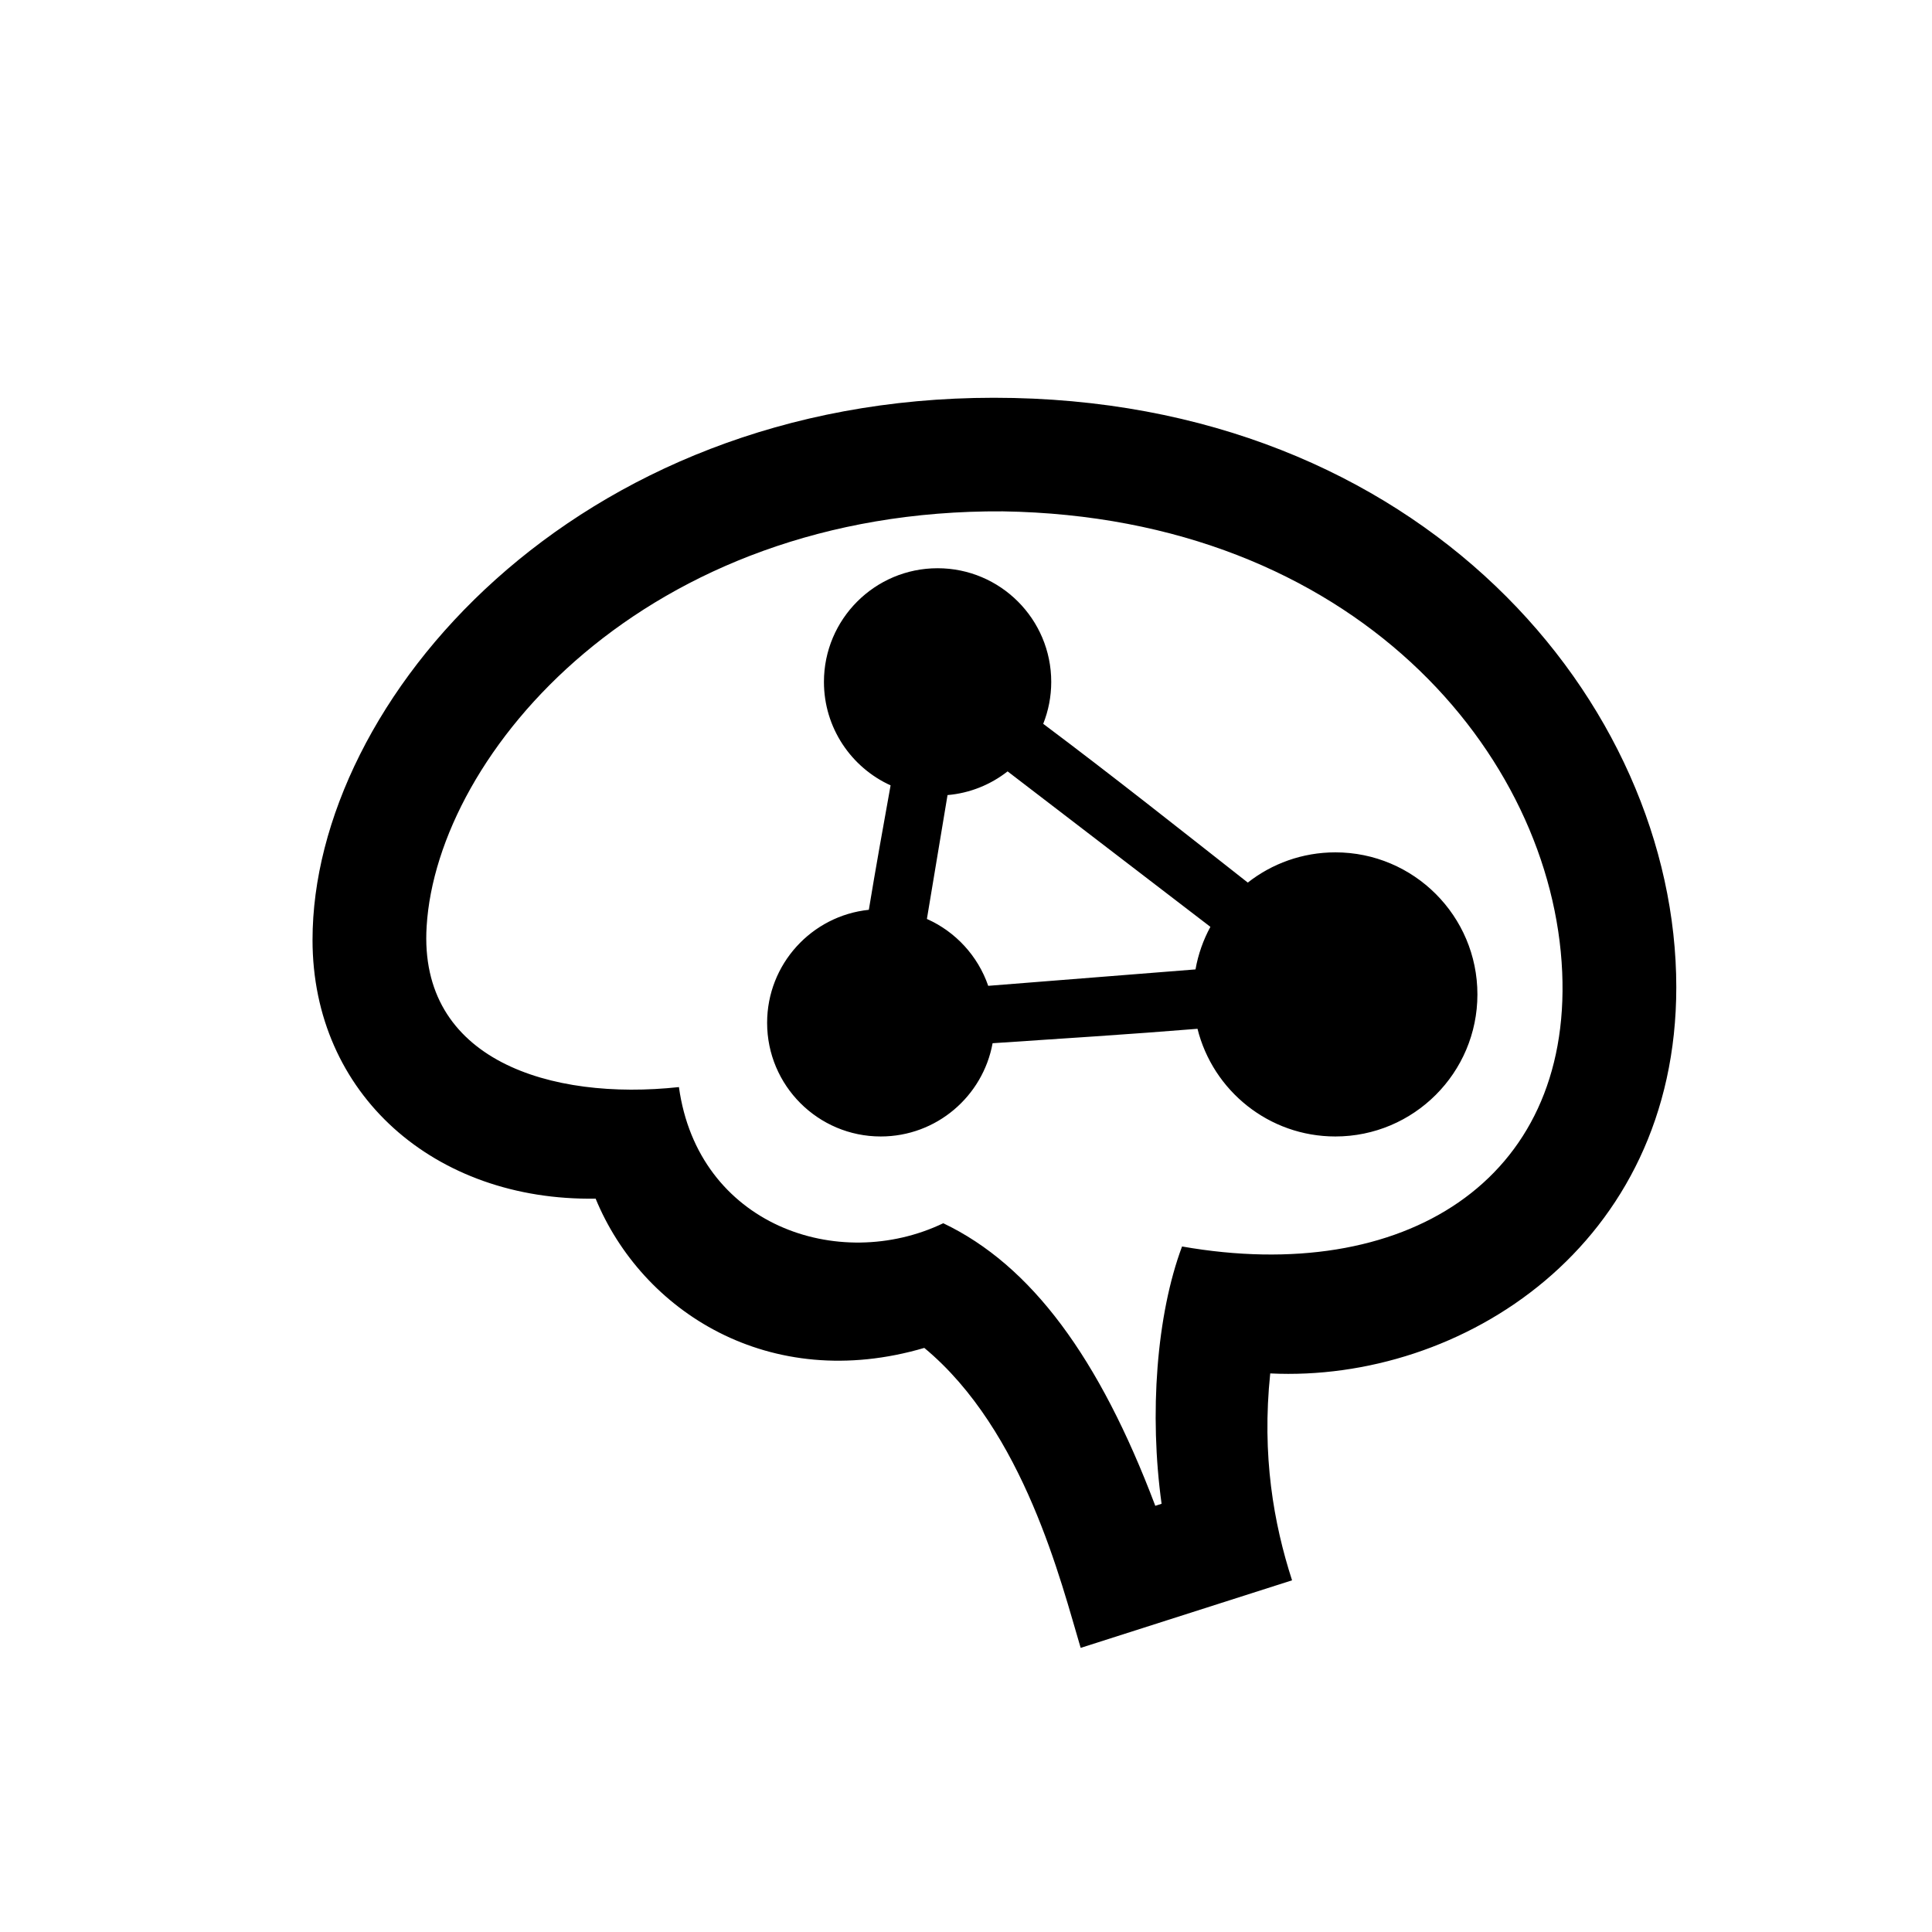
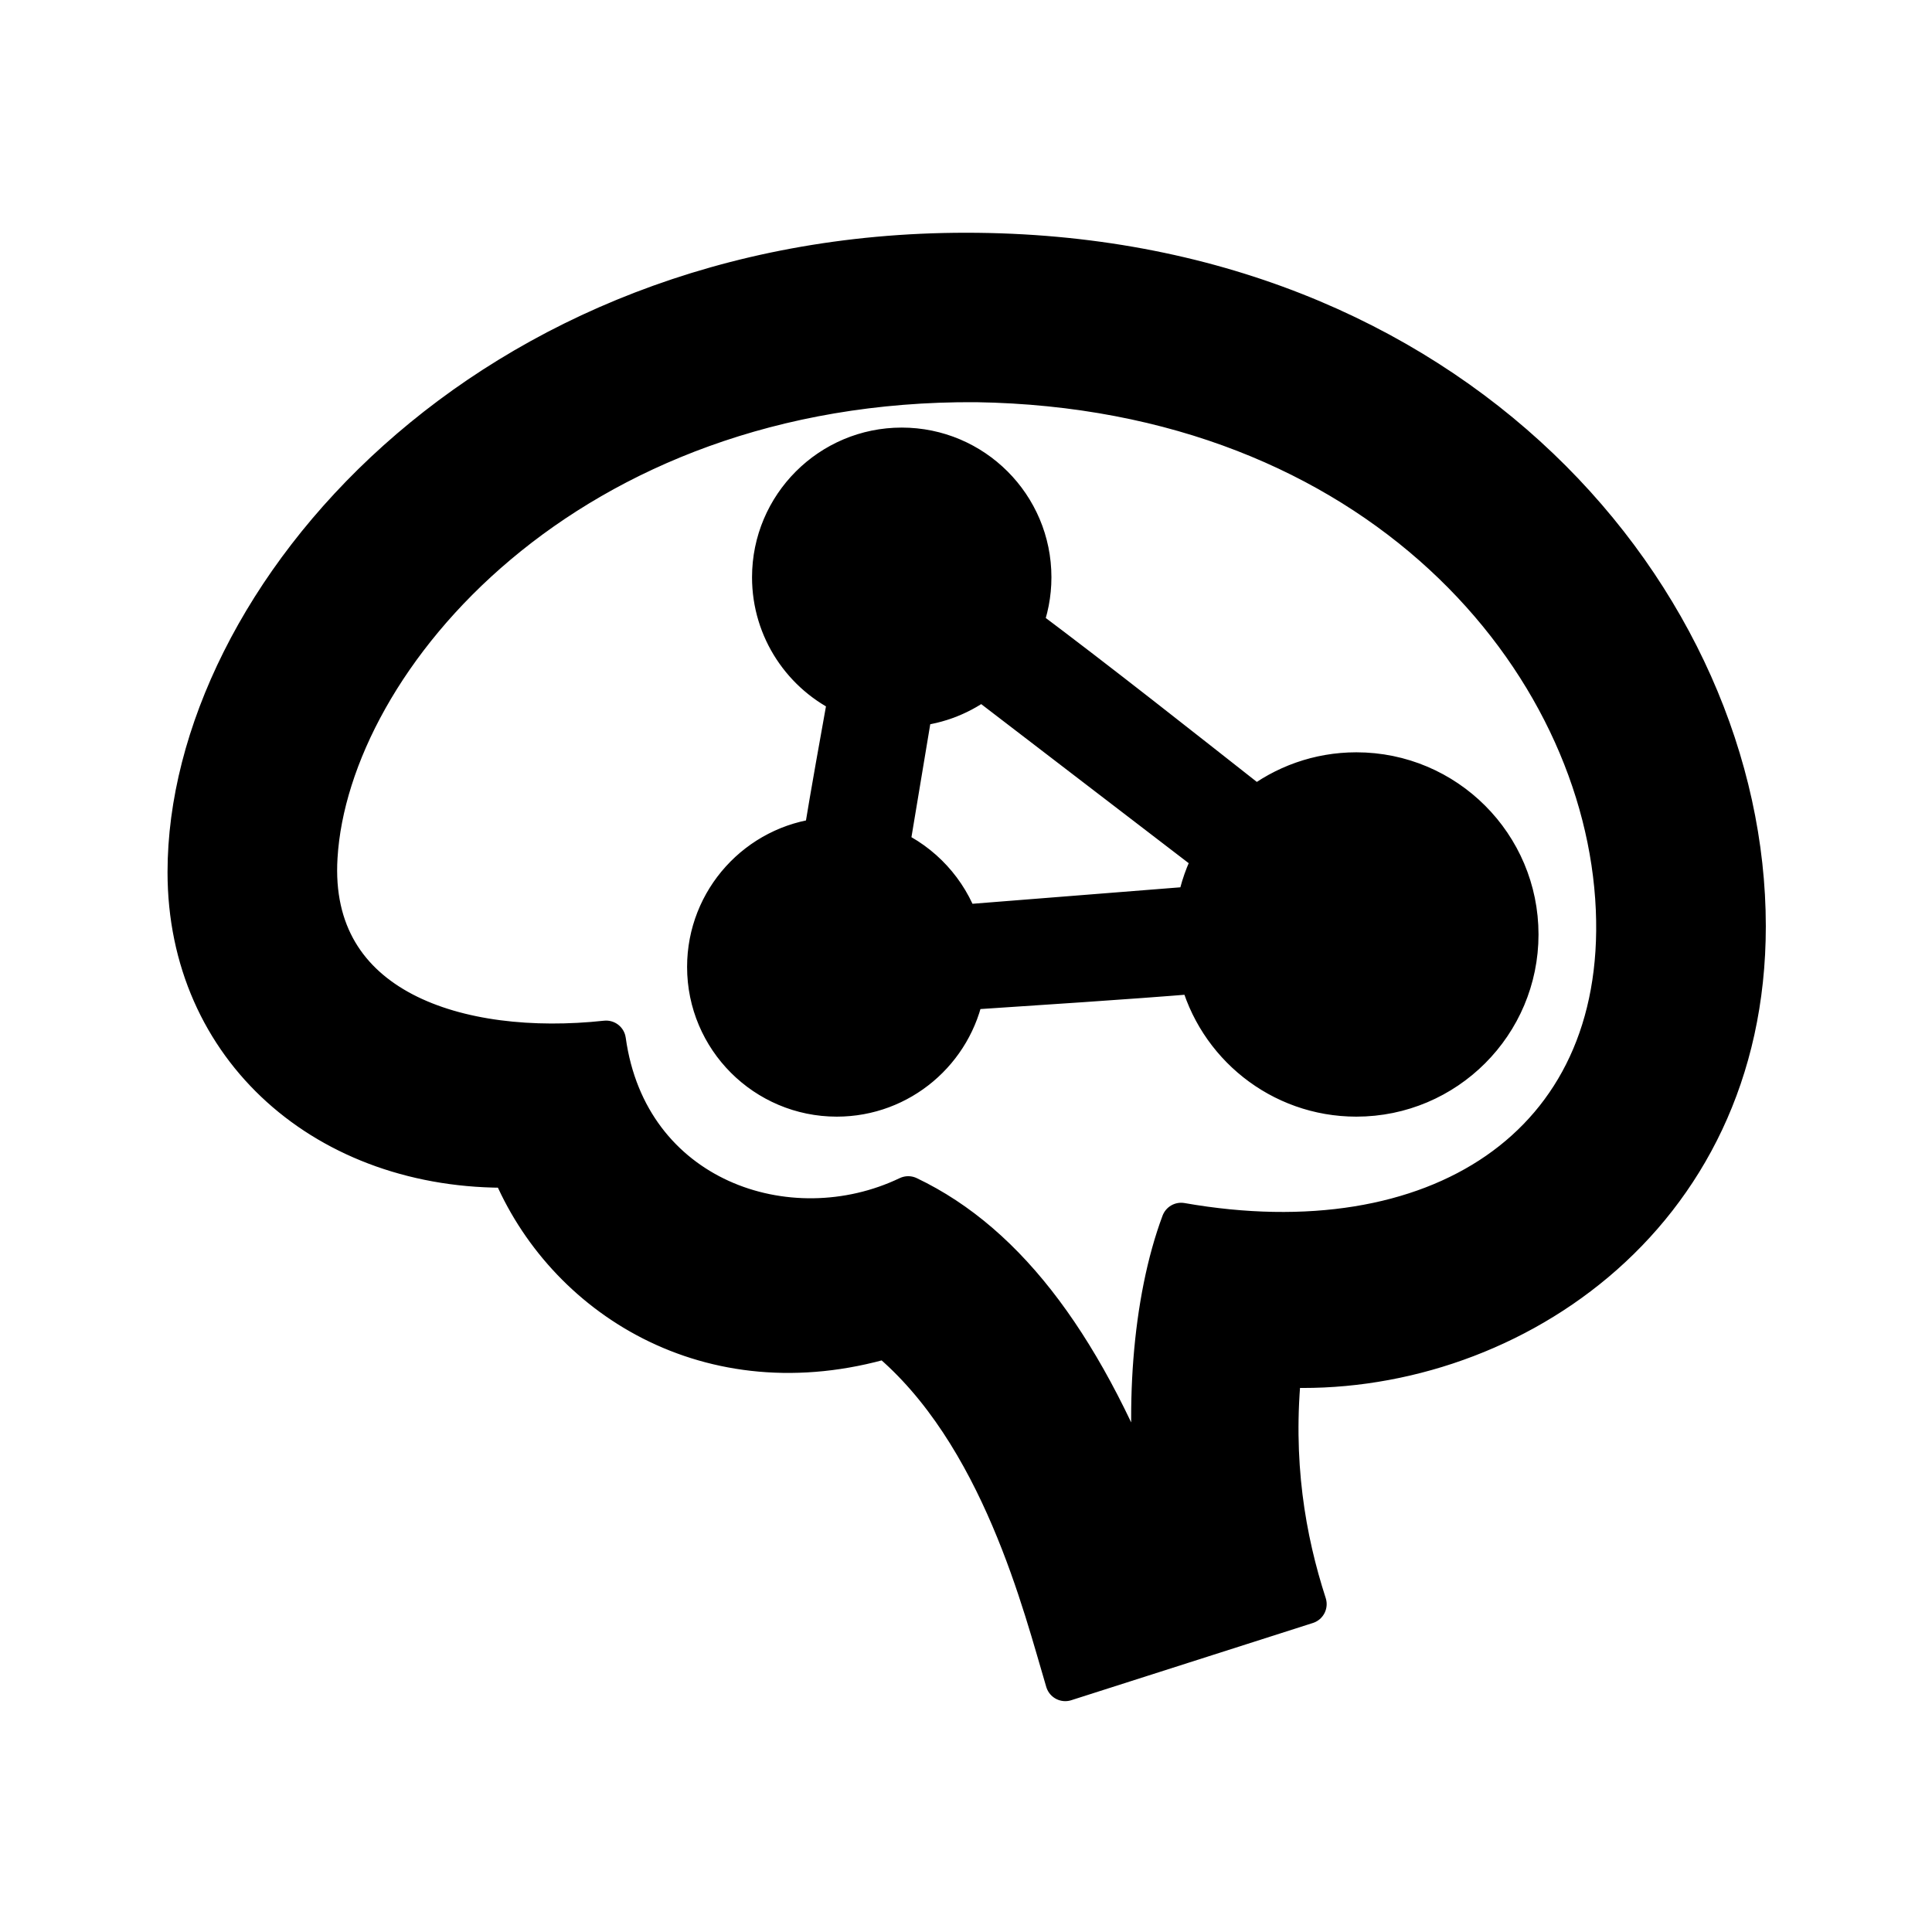
- <svg xmlns="http://www.w3.org/2000/svg" style="width:24px;height:24px" height="24" width="24" viewBox="-5 -6 33 34">
-   <path d="M24 11.374c0 4.55-3.783 6.96-7.146 6.796-.151 1.448.061 2.642.384 3.641l-3.72 1.189c-.338-1.129-.993-3.822-2.752-5.279-2.728.802-4.969-.646-5.784-2.627-2.833.046-4.982-1.836-4.982-4.553 0-4.199 4.604-9.541 11.99-9.541 7.532 0 12.01 5.377 12.01 10.374zm-21.992-1.069c-.145 2.352 2.179 3.07 4.44 2.826.336 2.429 2.806 3.279 4.652 2.396 1.551.74 2.747 2.37 3.729 4.967l.002.006.111-.036c-.219-1.579-.09-3.324.36-4.528 3.907.686 6.849-1.153 6.69-4.828-.166-3.829-3.657-8.011-9.843-8.109-6.302-.041-9.957 4.255-10.141 7.306zm8.165-2.484c-.692-.314-1.173-1.012-1.173-1.821 0-1.104.896-2 2-2s2 .896 2 2c0 .26-.05.509-.141.738 1.215.911 2.405 1.855 3.6 2.794.424-.333.96-.532 1.541-.532 1.38 0 2.5 1.12 2.5 2.5s-1.12 2.5-2.5 2.5c-1.171 0-2.155-.807-2.426-1.895-1.201.098-2.404.173-3.606.254-.17.933-.987 1.641-1.968 1.641-1.104 0-2-.896-2-2 0-1.033.784-1.884 1.79-1.989.12-.731.252-1.46.383-2.19zm2.059-.246c-.296.232-.66.383-1.057.417l-.363 2.18c.504.224.898.651 1.079 1.177l3.648-.289c.047-.267.137-.519.262-.749l-3.569-2.736z" />
+ <svg xmlns="http://www.w3.org/2000/svg" width="24" height="24" viewBox="0 0 24 24">
+   <svg x="-2.11" y="-2.51" width="27.43" height="27.43" viewBox="-5 -6 33 34">
+     <g stroke="#000" stroke-width="0.61" stroke-linejoin="round">
+       <path d="M24 11.374c0 4.55-3.783 6.96-7.146 6.796-.151 1.448.061 2.642.384 3.641l-3.72 1.189c-.338-1.129-.993-3.822-2.752-5.279-2.728.802-4.969-.646-5.784-2.627-2.833.046-4.982-1.836-4.982-4.553 0-4.199 4.604-9.541 11.99-9.541 7.532 0 12.01 5.377 12.01 10.374zm-21.992-1.069c-.145 2.352 2.179 3.07 4.44 2.826.336 2.429 2.806 3.279 4.652 2.396 1.551.74 2.747 2.37 3.729 4.967l.002.006.111-.036c-.219-1.579-.09-3.324.36-4.528 3.907.686 6.849-1.153 6.69-4.828-.166-3.829-3.657-8.011-9.843-8.109-6.302-.041-9.957 4.255-10.141 7.306zm8.165-2.484c-.692-.314-1.173-1.012-1.173-1.821 0-1.104.896-2 2-2s2 .896 2 2c0 .26-.05.509-.141.738 1.215.911 2.405 1.855 3.6 2.794.424-.333.96-.532 1.541-.532 1.38 0 2.5 1.12 2.5 2.5s-1.12 2.5-2.5 2.5c-1.171 0-2.155-.807-2.426-1.895-1.201.098-2.404.173-3.606.254-.17.933-.987 1.641-1.968 1.641-1.104 0-2-.896-2-2 0-1.033.784-1.884 1.79-1.989.12-.731.252-1.46.383-2.19zm2.059-.246c-.296.232-.66.383-1.057.417l-.363 2.18c.504.224.898.651 1.079 1.177l3.648-.289c.047-.267.137-.519.262-.749l-3.569-2.736z" />
+     </g>
+   </svg>
</svg>
